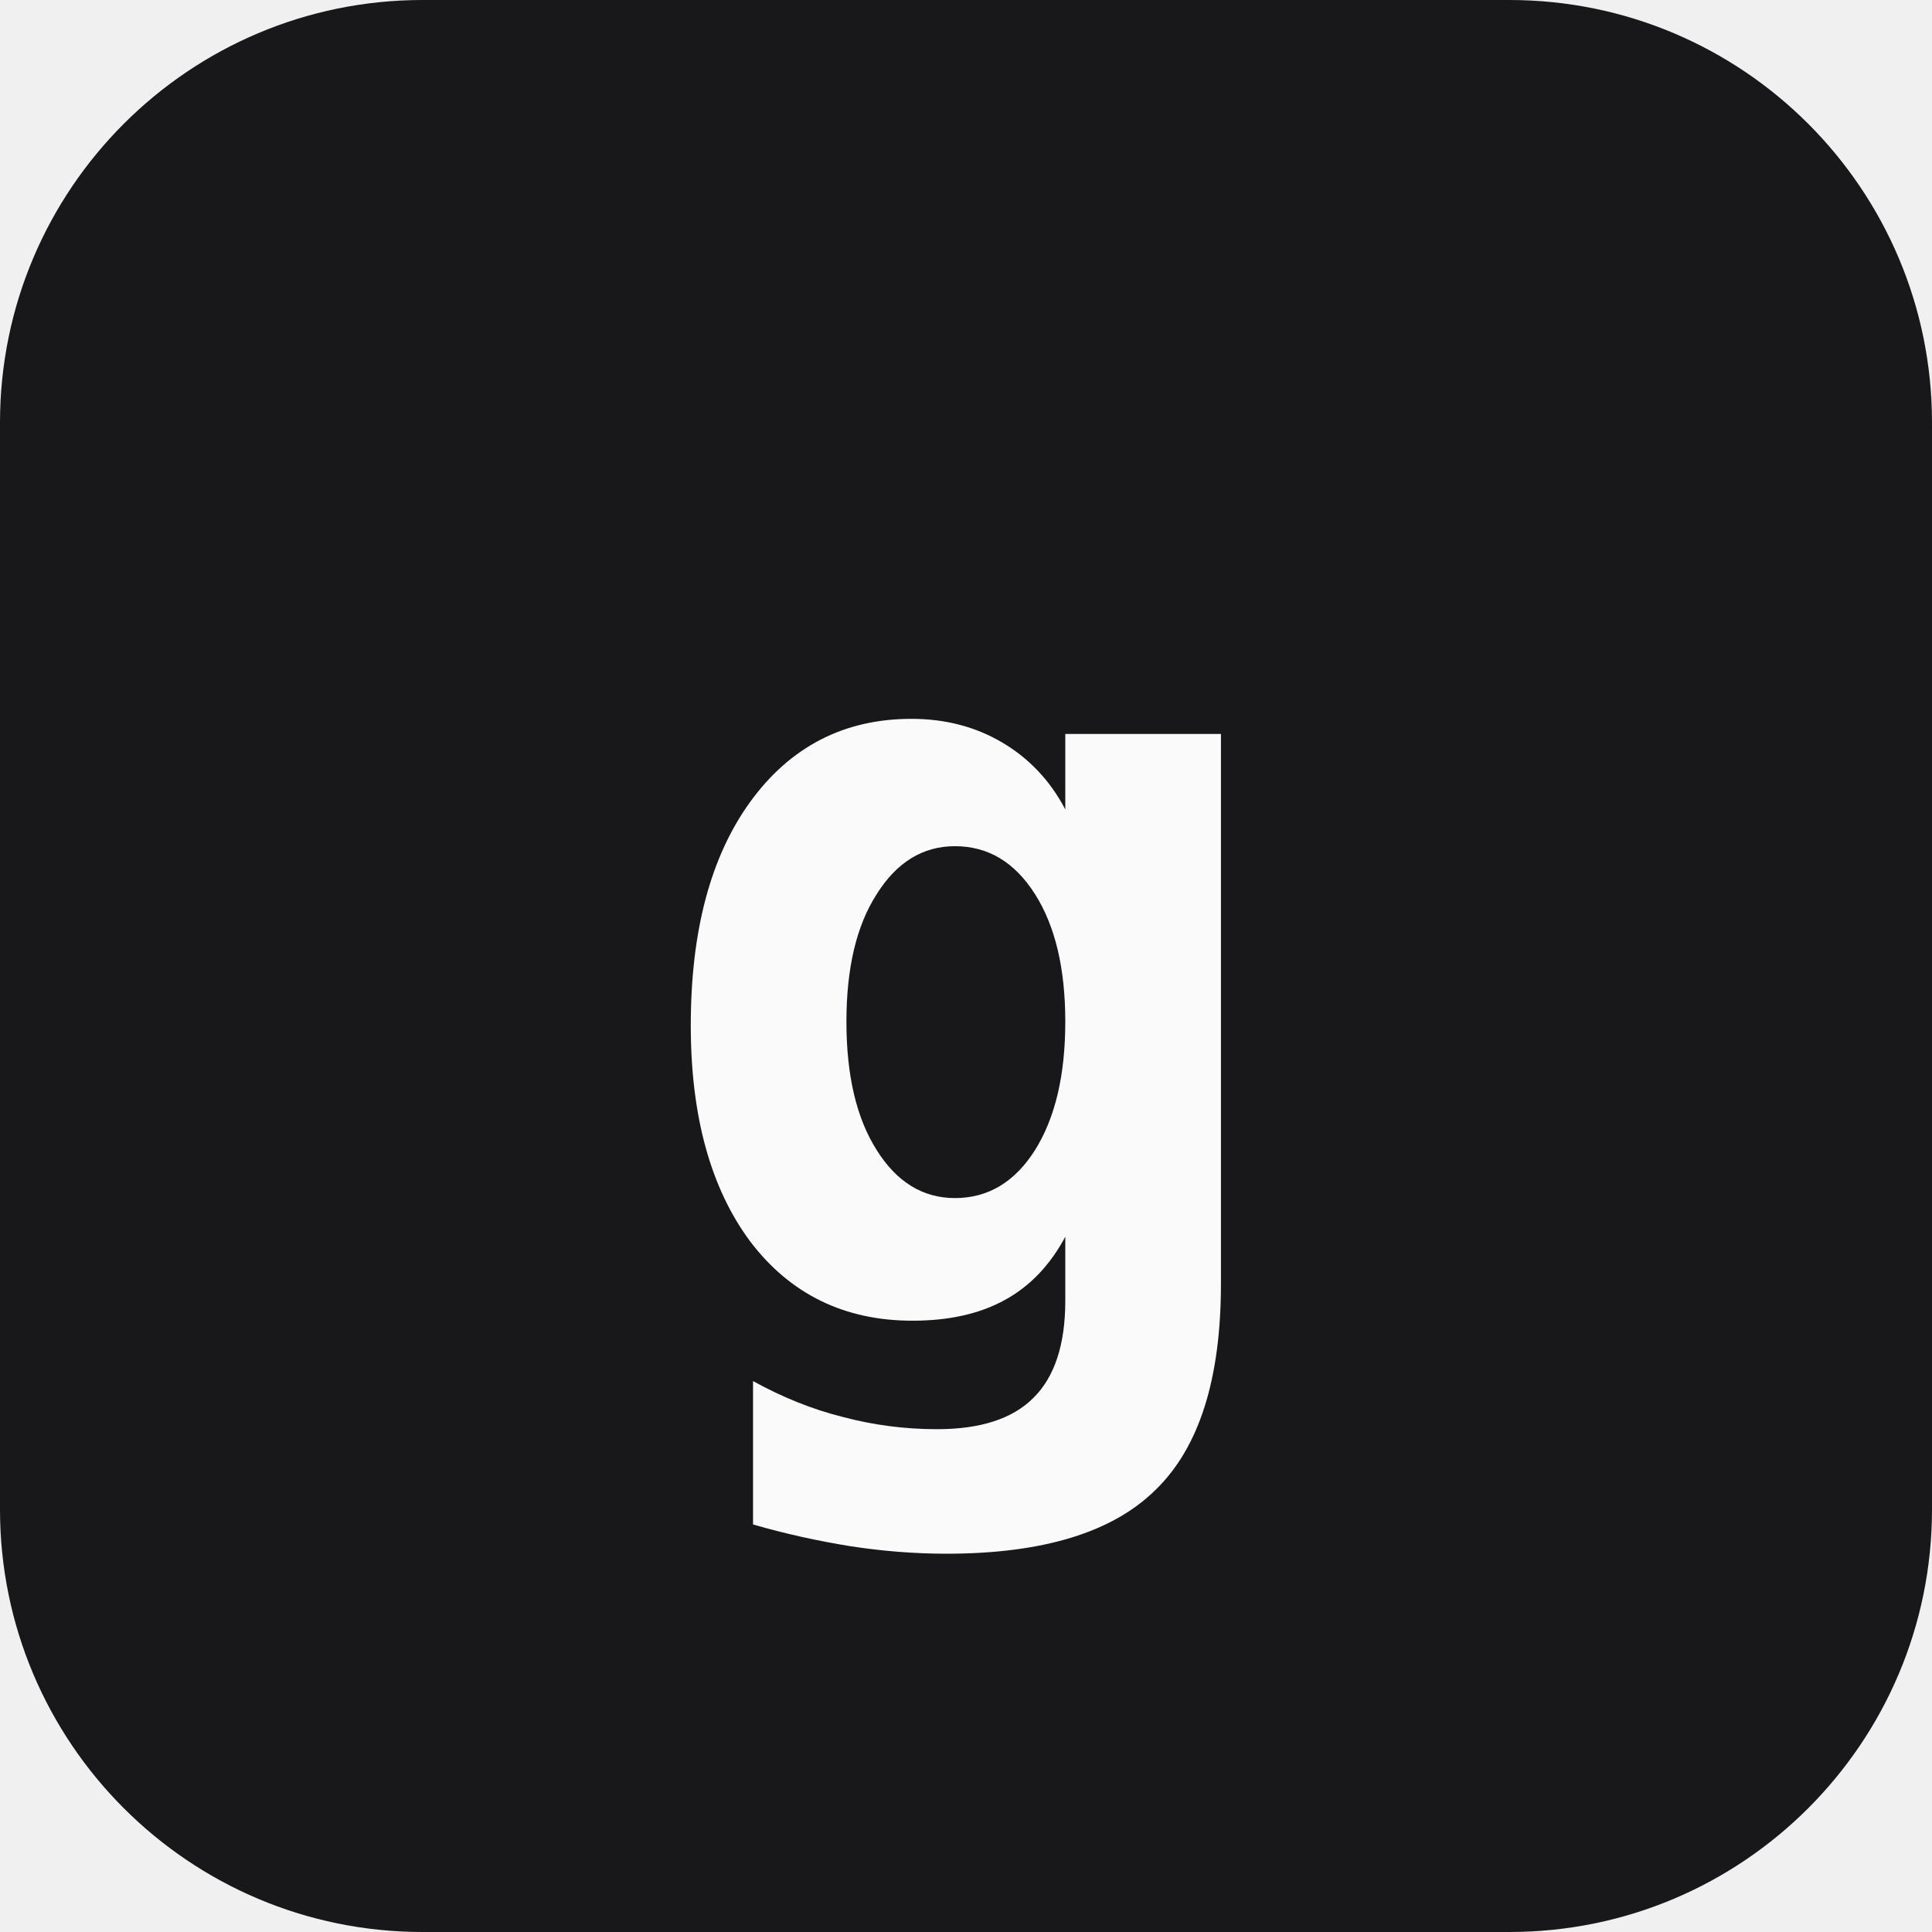
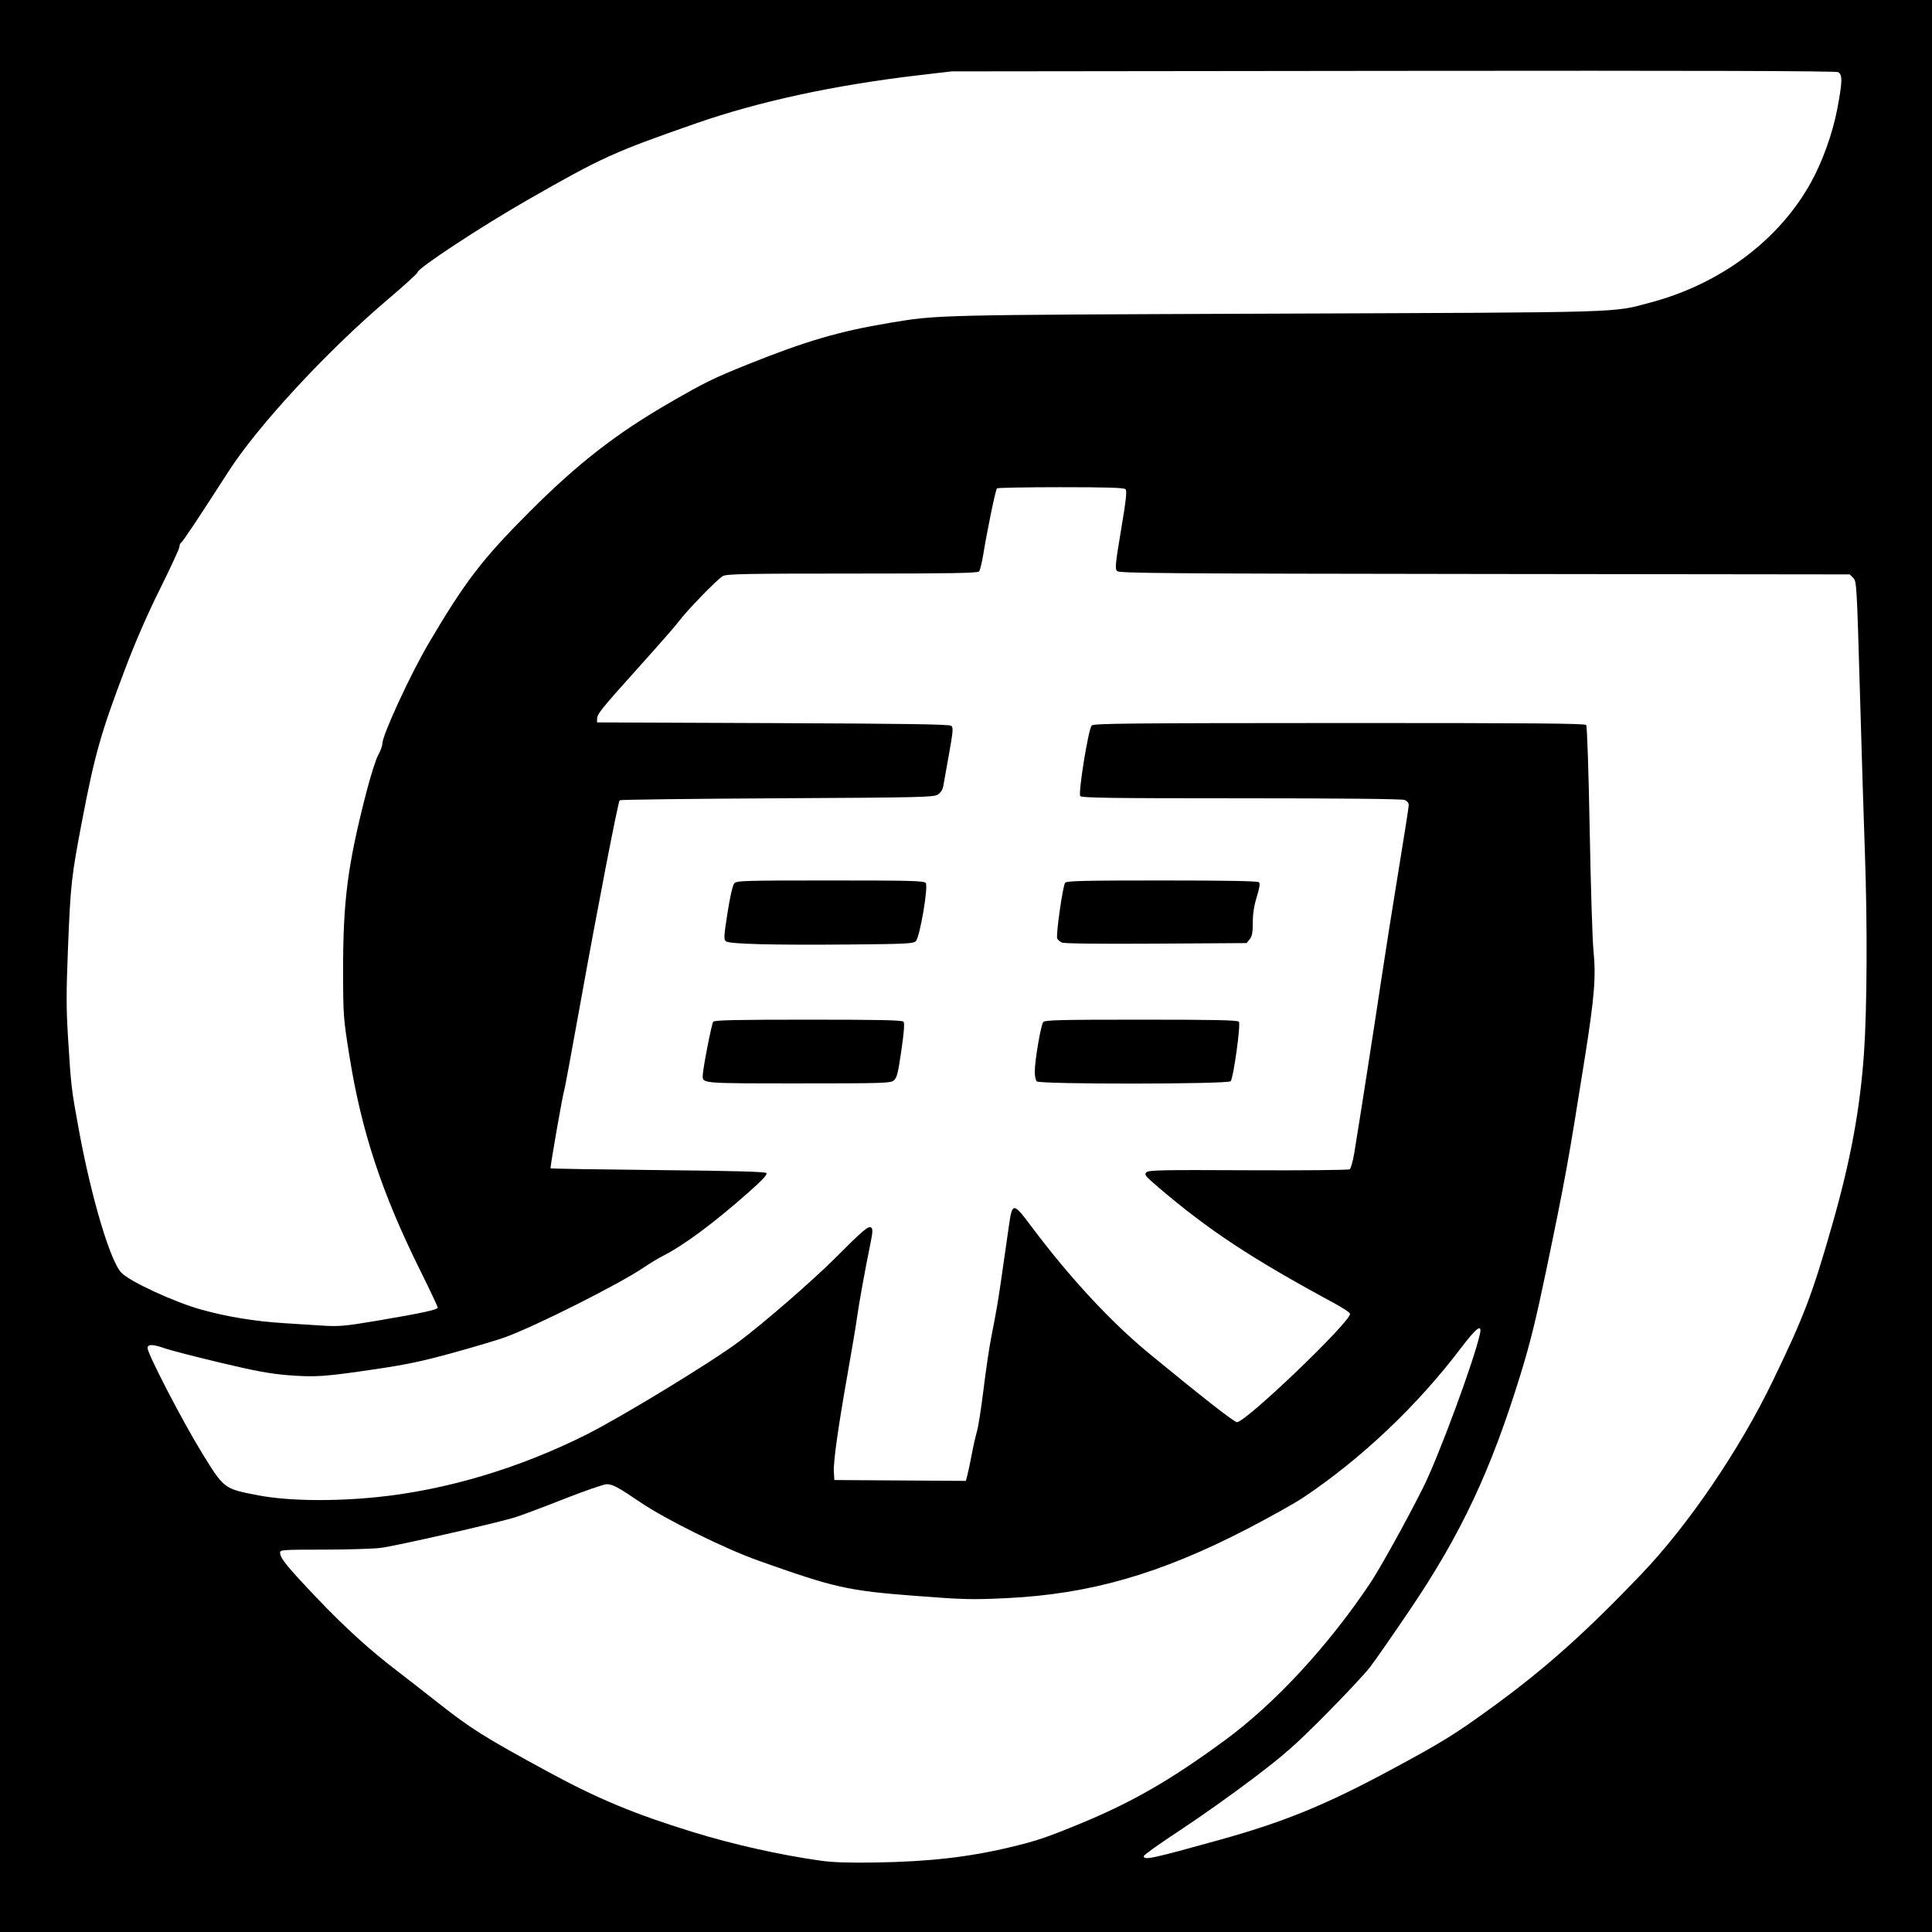
- <svg xmlns="http://www.w3.org/2000/svg" viewBox="0 0 32 32">
-   <rect width="32" height="32" rx="7" fill="#18181b" />
-   <text x="16" y="22" font-family="monospace" font-size="18" font-weight="700" text-anchor="middle" fill="#fafafa">g</text>
+ <svg xmlns="http://www.w3.org/2000/svg" viewBox="0 0 1152 1152" width="1152" height="1152" role="img" aria-label="Logo">
+   <rect width="1152" height="1152" fill="#000000" />
+   <path transform="translate(27 30)" d="M462.11 1079.44C437.72 1075.99 410.19 1069.81 386.15 1062.4C351.07 1051.58 329.36 1042.54 299.5 1026.31C261.96 1005.91 254.14 1001.01 234.5 985.58C224.6 977.79 213.57 969.2 210 966.48C193.62 954 178.95 940.68 162.13 923.03C143.98 903.98 140.01 899.08 140 895.75C140 894.13 141.89 894 165.78 894C179.95 894 195.37 893.53 200.03 892.96C208.78 891.89 268.5 878.31 280 874.78C283.57 873.69 296.66 868.79 309.07 863.89C321.49 859 333.05 855 334.77 855C338.29 855 341.63 856.79 354.5 865.55C369.57 875.82 404.79 893.27 424.84 900.42C470.55 916.71 478.4 918.48 518.5 921.55C547.82 923.8 552.38 923.91 573 922.94C622.85 920.57 664.77 908.52 716.74 881.62C730.07 874.71 745.14 866.27 750.24 862.86C784.93 839.62 818.2 808.05 844.17 773.75C853.29 761.7 856.78 759.08 855.47 765.25C852.2 780.67 830.81 838.57 821.57 857C811.65 876.81 795.86 905.29 789.75 914.39C764.72 951.71 733.22 985.75 703.5 1007.58C671.31 1031.23 648.37 1044.47 617.5 1057.23C596.91 1065.73 590.8 1067.78 574.5 1071.64C550.21 1077.39 526.6 1080.05 495.5 1080.55C478.87 1080.81 469.62 1080.51 462.11 1079.44ZM655.01 1076.75C655.01 1076.06 664.57 1069.24 676.24 1061.59C687.92 1053.93 707.51 1040.06 719.78 1030.75C739.05 1016.13 744.95 1010.94 763.14 992.66C774.72 981.02 786.8 968.11 789.98 963.97C793.16 959.82 803.88 944.4 813.82 929.69C844.29 884.56 862.02 846.81 879.66 789.5C885.33 771.1 888.89 756.64 894.96 727.5C906.37 672.68 908.02 663.58 918.02 600.5C923.75 564.39 924.72 552.23 923.13 536.68C922.52 530.72 921.51 498.32 920.89 464.68C920.22 428.61 919.36 403 918.79 402.29C918.03 401.35 884.97 401.09 771.46 401.12C645.38 401.17 624.93 401.37 623.91 402.61C621.93 404.99 615.79 443.05 617.12 444.65C618.05 445.77 634.68 446 713.06 446C772.24 446 808.83 446.37 810.43 446.98C812.04 447.59 813 448.72 813 450.01C813 451.14 810.31 468.37 807.03 488.28C803.75 508.2 799.04 538 796.57 554.5C792.4 582.41 783.91 636.84 780.53 657.42C779.72 662.33 778.48 666.74 777.78 667.21C777.08 667.69 749.85 667.95 717.29 667.79C665.51 667.54 657.88 667.69 656.56 669.01C655.21 670.36 655.92 671.28 663.19 677.51C693.16 703.21 719.3 720.48 768.25 746.88C773.61 749.77 778 752.71 778 753.42C778 758.48 715.86 818 710.57 818C708.91 818 689.77 803.03 657.98 776.86C635.5 758.35 611.06 732.03 588.67 702.2C576.85 686.46 576.64 686.46 574.42 702.08C569.72 735.09 568.82 741.23 567.59 748.5C566.85 752.9 565.3 761.16 564.15 766.85C563 772.54 560.92 786.49 559.53 797.85C558.15 809.21 556.35 820.75 555.53 823.51C554.72 826.27 553.34 832.34 552.47 837.01C551.6 841.68 550.44 847.19 549.9 849.26L548.92 853.02L509.71 852.76L470.5 852.5L470.2 847.75C469.82 841.89 472.71 821.3 478.52 788.5C480.96 774.75 483.41 760.12 483.96 756C485.02 748.08 488.94 726.4 491.96 711.77C493.39 704.8 493.5 702.83 492.5 702C490.92 700.69 487.68 703.42 471 720.15C457.69 733.49 428.39 758.93 413.5 770.06C397.13 782.3 343.6 814.9 322.5 825.48C282.65 845.47 239.17 858.46 198 862.67C171.72 865.37 144.46 864.97 127.11 861.65C106.41 857.68 106.69 857.89 93.23 836C81.84 817.48 61 777.29 61 773.83C61 771.38 64.12 771.45 71.59 774.07C74.84 775.2 89.55 779 104.27 782.51C125.16 787.49 134.03 789.13 144.64 789.98C160.93 791.28 166.45 790.9 197 786.38C215.82 783.59 225.18 781.6 244 776.39C256.93 772.81 270.65 768.7 274.5 767.26C293.61 760.13 341.78 735.88 356.5 725.99C360.35 723.4 365.52 720.26 368 719.01C380.91 712.46 398.66 699.28 419.85 680.5C427.67 673.56 430.67 670.31 429.99 669.49C429.29 668.64 411.85 668.16 365.37 667.69C330.36 667.34 301.53 666.87 301.3 666.64C300.89 666.22 308.77 621.18 309.46 620.07C309.66 619.74 313.92 596.76 318.92 568.99C329.38 510.88 341.53 448.14 342.5 447.17C342.87 446.8 385.11 446.27 436.38 446C522.81 445.54 529.78 445.37 532.25 443.76C533.91 442.67 535.11 440.79 535.45 438.76C535.75 436.97 537.27 428.41 538.84 419.74C541.29 406.11 541.48 403.82 540.24 402.78C539.15 401.88 513.29 401.48 433.9 401.17L329 400.75L329.03 398.63C329.07 395.7 331.55 392.64 354.68 366.93C365.78 354.59 376.18 342.7 377.79 340.5C382.47 334.11 400.99 315.05 404.08 313.46C406.48 312.22 418.08 312 481.33 312C540.48 312 555.97 311.74 556.81 310.72C557.4 310.02 558.56 305.18 559.41 299.97C561.7 285.83 566.64 262.02 567.45 261.21C567.85 260.82 584.98 260.5 605.53 260.5C633.44 260.5 643.21 260.81 644.11 261.71C645.06 262.66 644.48 267.93 641.46 285.98C638.04 306.38 637.77 309.2 639.09 310.52C640.39 311.82 667.15 312.03 858.26 312.25L1075.94 312.5L1078.03 314.58C1080.06 316.61 1080.16 318.41 1082.03 383.08C1083.08 419.61 1084.41 462.55 1084.99 478.5C1086.52 520.95 1086.29 571.62 1084.44 598C1082.09 631.48 1076.44 662.05 1065.57 700.09C1053.59 742.04 1048.6 755.13 1029.78 794C1010.07 834.71 979.61 879.42 951.75 908.59C918.84 943.03 894.86 964.5 864.5 986.69C840.72 1004.07 833.37 1008.63 801.5 1025.75C763.29 1046.28 738.58 1056.38 701 1066.84C659.57 1078.38 654.99 1079.36 655.01 1076.75ZM164 760.35C161.53 760.18 151.62 759.54 142 758.94C124.76 757.85 108.47 755.17 93 750.88C76.99 746.44 50.21 734.06 45.3 728.82C38.65 721.74 27.46 684.09 20.08 644C15.54 619.33 15.37 617.92 13.58 589C12.47 571.13 12.46 562.01 13.55 535C15.09 496.97 15.57 492.72 22.04 458.89C29.52 419.8 33.17 406.95 47.64 368.77C53.81 352.49 60.95 336.13 68.51 320.94C74.83 308.24 80 297.01 80 295.98C80 294.96 80.49 293.82 81.09 293.45C82.13 292.8 91.95 278.04 109.33 251C126.85 223.75 168.4 178.89 204.29 148.5C214.03 140.25 222 132.97 222 132.33C222 129.99 260.13 104.92 287.5 89.27C332.08 63.77 338.69 60.76 388 43.57C425.75 30.41 470.8 20.69 521.25 14.8L540.5 12.56L803.79 12.26C986.55 12.06 1067.67 12.29 1069.04 13.02C1071.71 14.45 1071.6 18.87 1068.46 35.24C1065.72 49.5 1059.75 66.19 1052.98 78.5C1033.97 113.08 998.93 139.32 956.95 150.44C933.88 156.55 945.51 156.21 733 157.02C528.99 157.79 532.35 157.71 503.29 162.55C473.63 167.48 453.11 173.49 419 187.22C398.2 195.59 393.48 197.91 372.5 210.01C340.46 228.5 317.32 246.51 288.48 275.43C260.51 303.46 250.36 316.71 228.62 353.57C217.85 371.82 201 408.29 201 413.34C201 414.66 199.89 417.74 198.53 420.17C197.17 422.6 194.03 432.44 191.55 442.04C180.3 485.56 177.5 507.13 177.58 549.5C177.63 575.66 177.75 577.22 181.32 599.5C188.56 644.73 200.63 681.31 223.56 727.54C229.3 739.12 234 749.07 234 749.65C234 750.95 224.79 752.95 197.81 757.51C178.26 760.81 174.94 761.09 164 760.35ZM505.95 614.24C507.79 612.75 508.47 610.07 510.44 596.49C512.03 585.58 512.45 580.1 511.76 579.25C510.98 578.28 498.4 578 455 578C411.58 578 399.03 578.28 398.27 579.25C397.28 580.51 392 607.74 392 611.55C392 616.03 391.58 616 449.09 616C499.76 616 503.94 615.87 505.95 614.24ZM706.83 614.7C708.48 612.71 712.9 580.75 711.73 579.25C710.97 578.28 698.12 578 653.5 578C604.88 578 596.06 578.22 595.05 579.44C593.64 581.14 590 602.48 590 609.05C590 611.55 590.54 614.14 591.2 614.8C593.02 616.62 705.32 616.52 706.83 614.7ZM519.1 531.17C521.52 528.65 526.65 498.48 524.99 496.49C523.92 495.2 516.23 495 468.03 495C416.21 495 412.2 495.12 410.79 496.75C409.87 497.81 408.29 504.72 406.8 514.27C404.63 528.15 404.51 530.18 405.82 531.27C407.82 532.93 433.73 533.59 480.5 533.17C513.5 532.88 517.67 532.66 519.1 531.17ZM718.16 530.06C719.59 528.29 720 526.07 720 520.14C720 514.93 720.75 510.06 722.37 504.82C724.05 499.37 724.43 496.83 723.67 496.07C722.94 495.34 704.84 495 665.92 495C619.1 495 609.05 495.24 608.11 496.37C606.74 498.02 602.55 527.4 603.38 529.55C603.7 530.37 604.98 531.49 606.23 532.03C607.65 532.64 628.66 532.88 662.41 532.67L716.31 532.33L718.16 530.06Z" fill="#FFFFFF" />
</svg>
